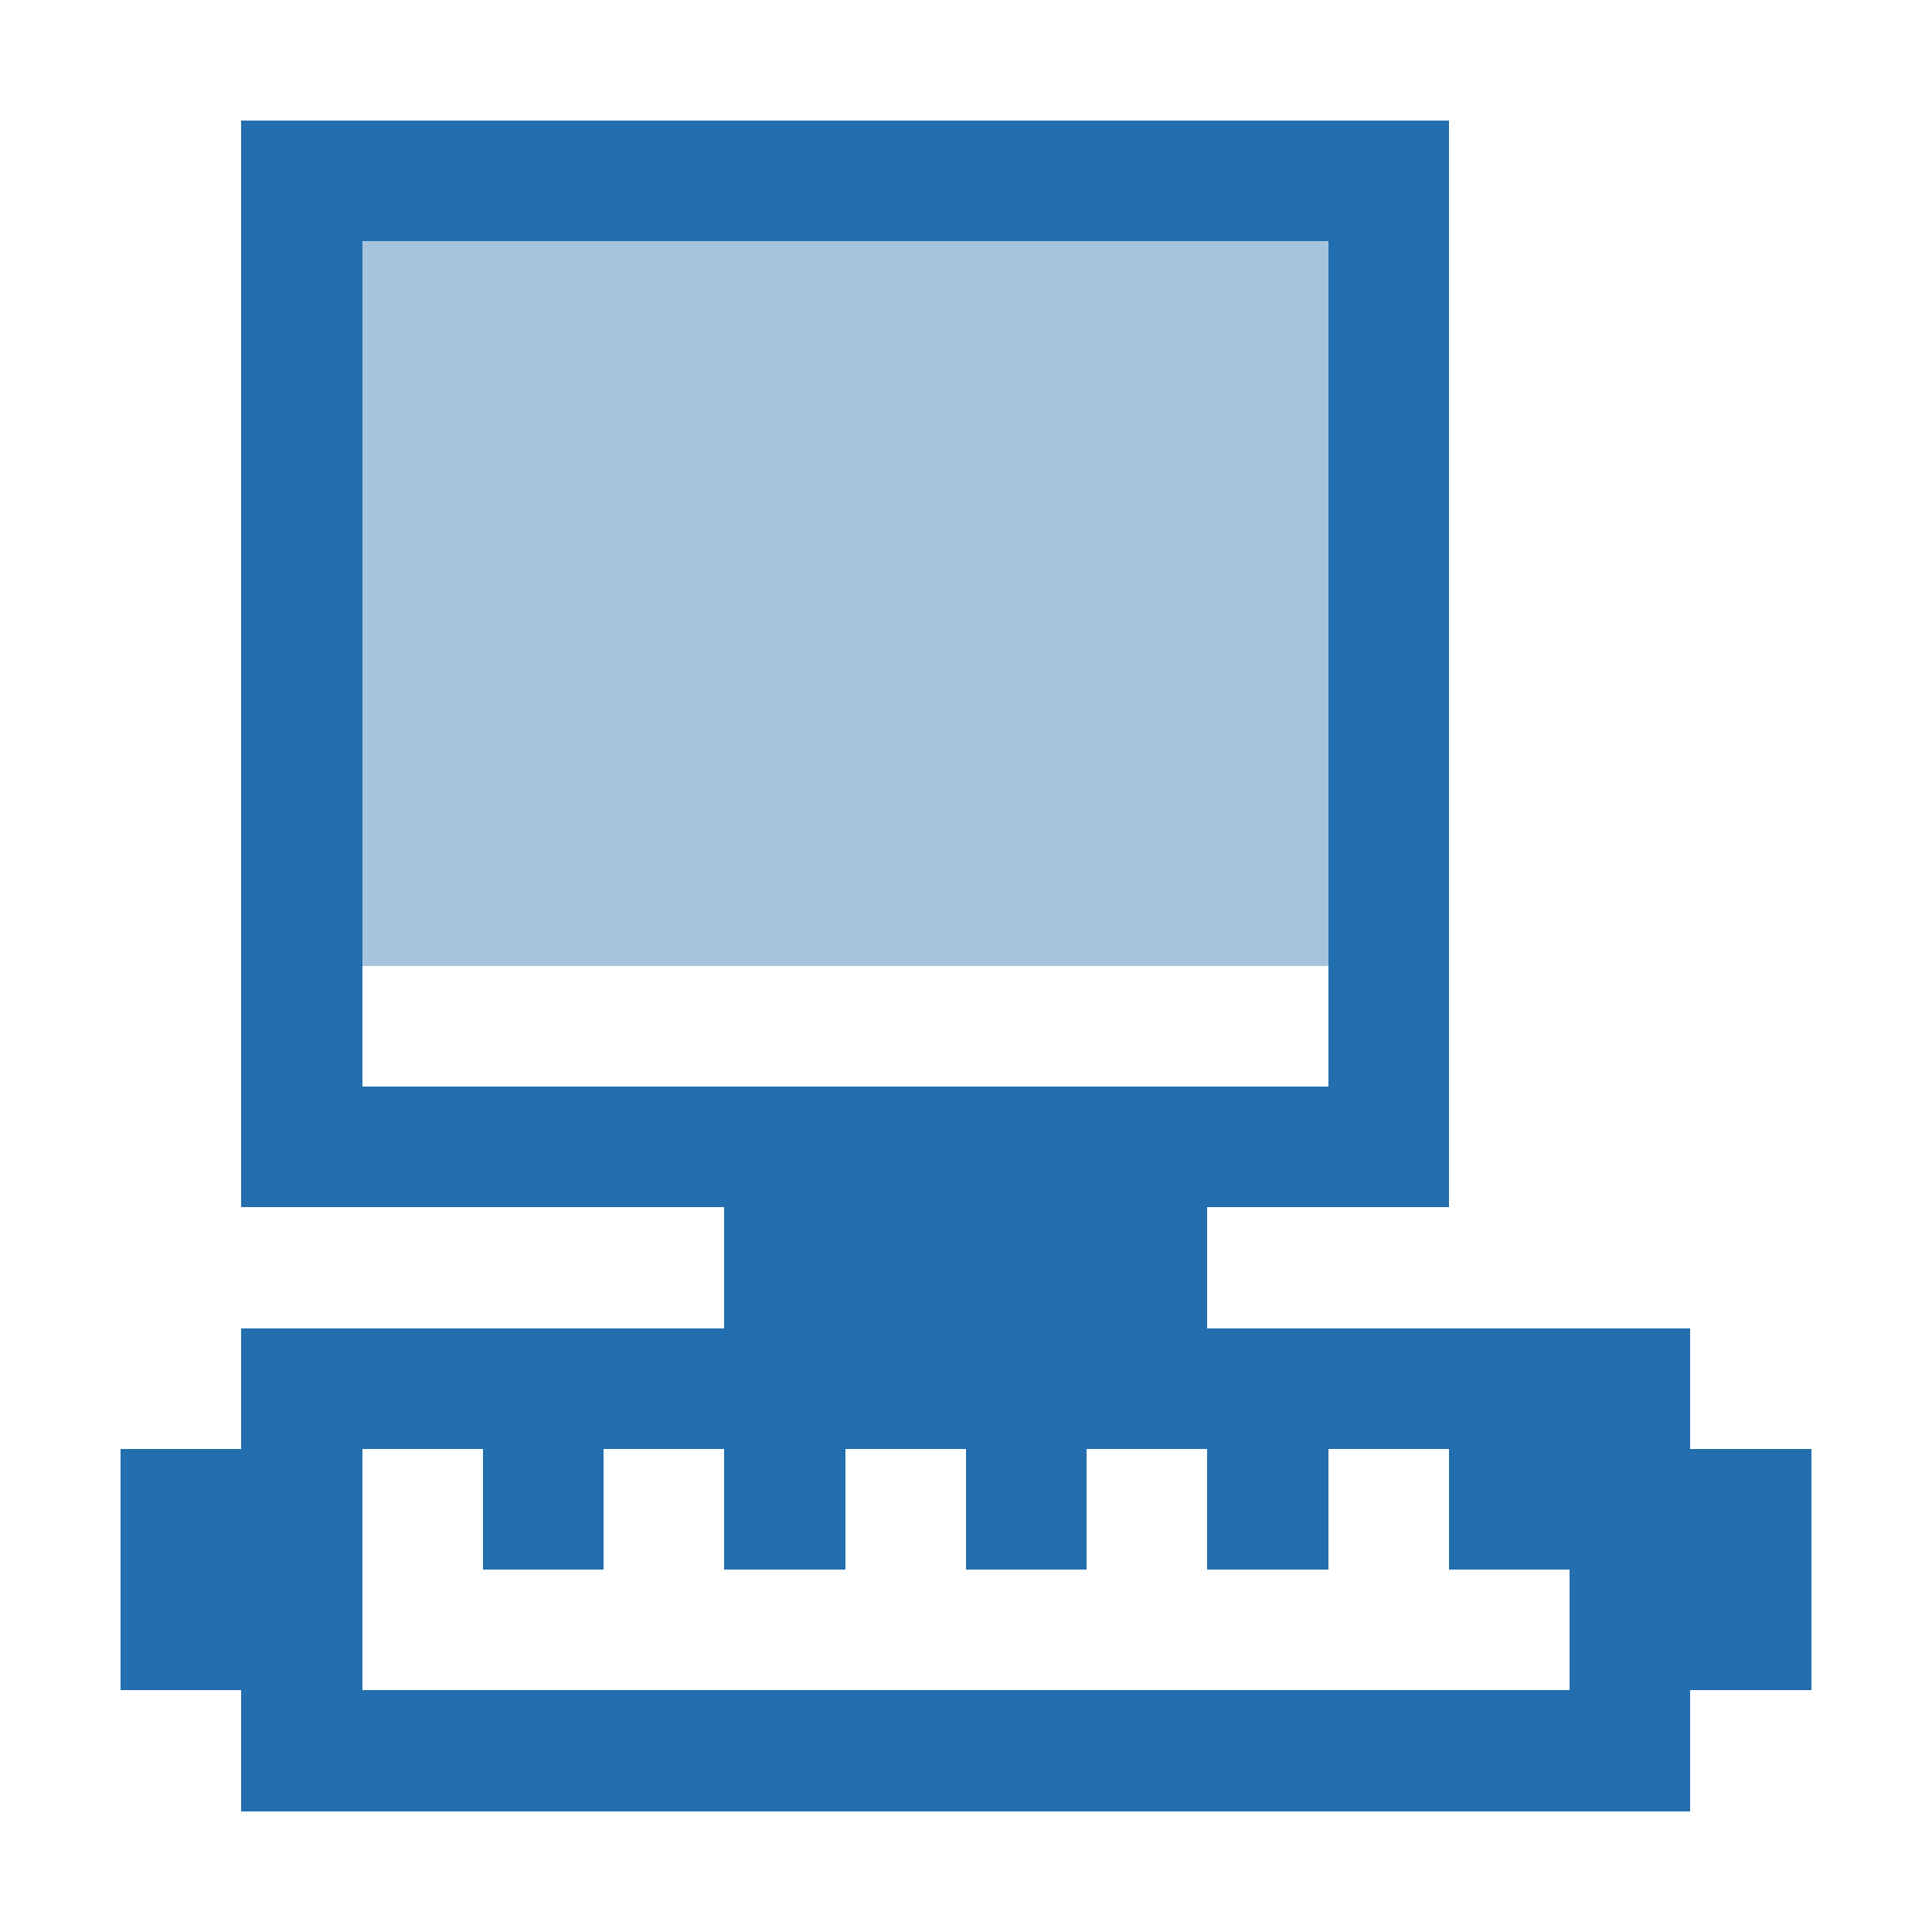
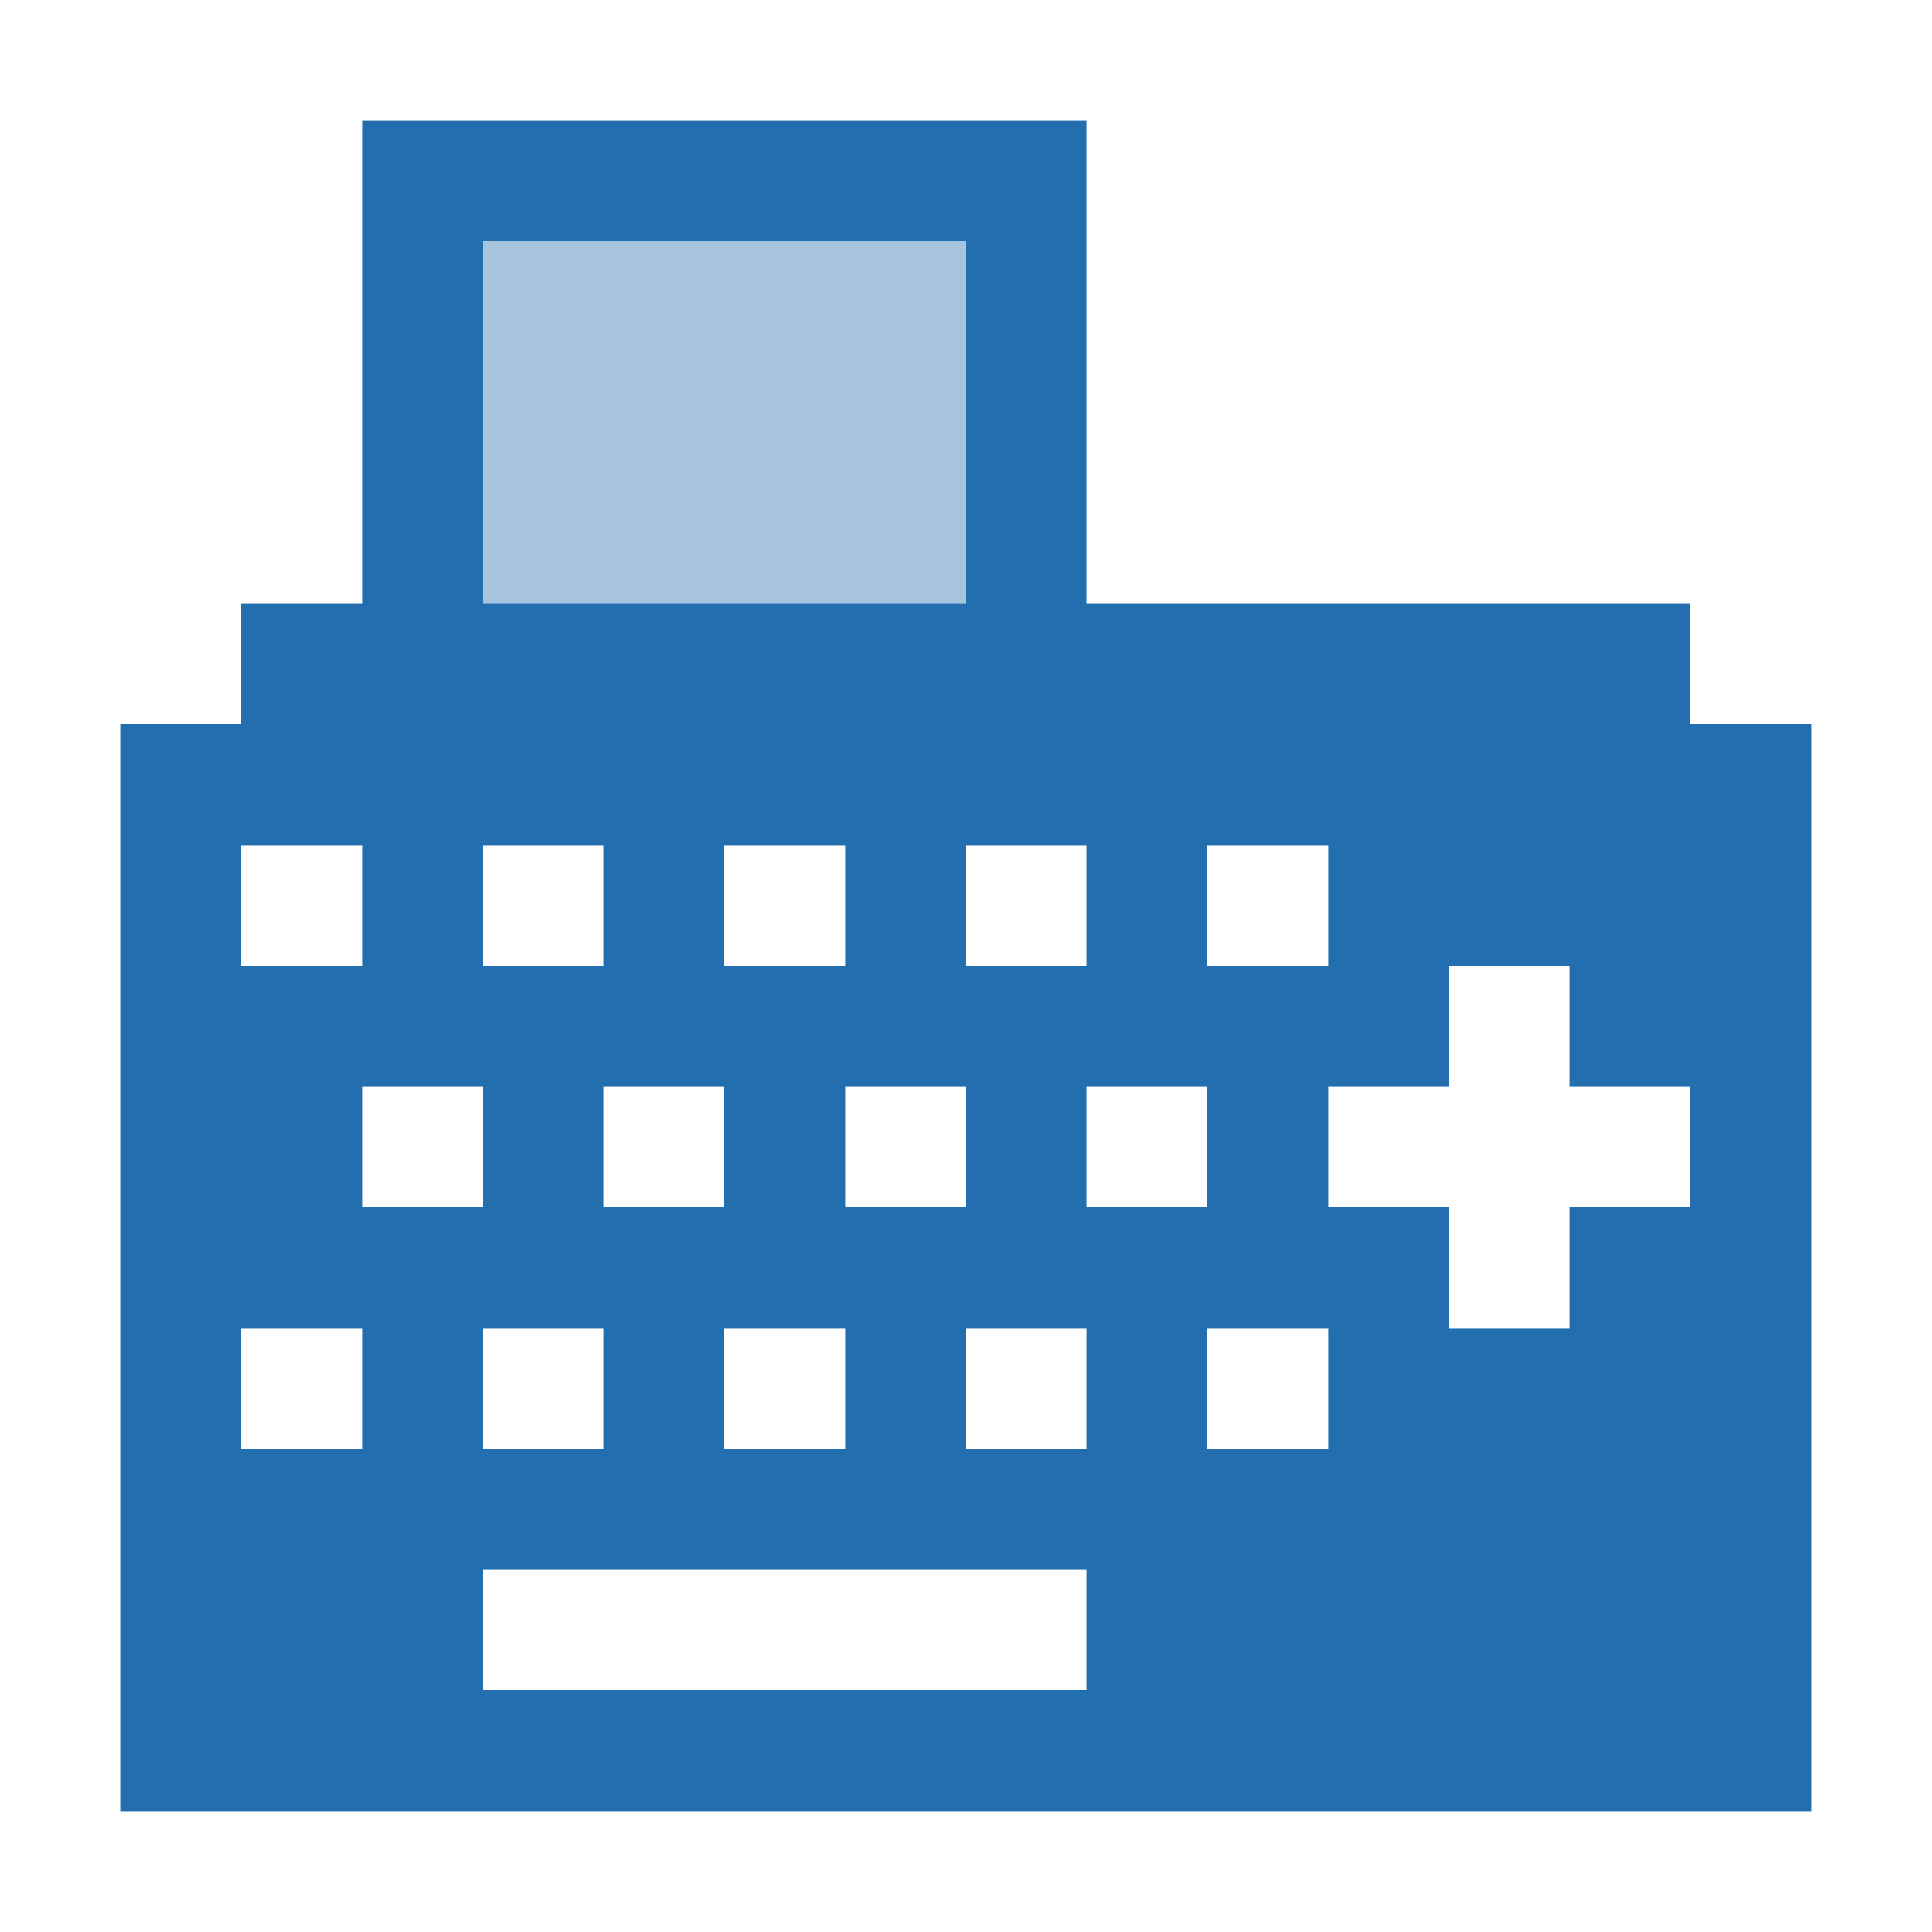
<svg xmlns="http://www.w3.org/2000/svg" width="16" height="16" viewBox="0 0 16 16" shape-rendering="crispEdges">
  <rect width="16" height="16" fill="none" />
-   <rect x="2" y="1" width="1" height="1" fill="#236eae" />
  <rect x="3" y="1" width="1" height="1" fill="#236eae" />
  <rect x="4" y="1" width="1" height="1" fill="#236eae" />
  <rect x="5" y="1" width="1" height="1" fill="#236eae" />
  <rect x="6" y="1" width="1" height="1" fill="#236eae" />
  <rect x="7" y="1" width="1" height="1" fill="#236eae" />
  <rect x="8" y="1" width="1" height="1" fill="#236eae" />
-   <rect x="9" y="1" width="1" height="1" fill="#236eae" />
-   <rect x="10" y="1" width="1" height="1" fill="#236eae" />
-   <rect x="11" y="1" width="1" height="1" fill="#236eae" />
-   <rect x="2" y="2" width="1" height="1" fill="#236eae" />
-   <rect x="3" y="2" width="1" height="1" fill="#a7c4de" />
+   <rect x="3" y="2" width="1" height="1" fill="#236eae" />
  <rect x="4" y="2" width="1" height="1" fill="#a7c4de" />
  <rect x="5" y="2" width="1" height="1" fill="#a7c4de" />
  <rect x="6" y="2" width="1" height="1" fill="#a7c4de" />
  <rect x="7" y="2" width="1" height="1" fill="#a7c4de" />
-   <rect x="8" y="2" width="1" height="1" fill="#a7c4de" />
-   <rect x="9" y="2" width="1" height="1" fill="#a7c4de" />
-   <rect x="10" y="2" width="1" height="1" fill="#a7c4de" />
-   <rect x="11" y="2" width="1" height="1" fill="#236eae" />
-   <rect x="2" y="3" width="1" height="1" fill="#236eae" />
-   <rect x="3" y="3" width="1" height="1" fill="#a7c4de" />
+   <rect x="8" y="2" width="1" height="1" fill="#236eae" />
+   <rect x="3" y="3" width="1" height="1" fill="#236eae" />
  <rect x="4" y="3" width="1" height="1" fill="#a7c4de" />
  <rect x="5" y="3" width="1" height="1" fill="#a7c4de" />
  <rect x="6" y="3" width="1" height="1" fill="#a7c4de" />
  <rect x="7" y="3" width="1" height="1" fill="#a7c4de" />
-   <rect x="8" y="3" width="1" height="1" fill="#a7c4de" />
-   <rect x="9" y="3" width="1" height="1" fill="#a7c4de" />
-   <rect x="10" y="3" width="1" height="1" fill="#a7c4de" />
-   <rect x="11" y="3" width="1" height="1" fill="#236eae" />
-   <rect x="2" y="4" width="1" height="1" fill="#236eae" />
-   <rect x="3" y="4" width="1" height="1" fill="#a7c4de" />
+   <rect x="8" y="3" width="1" height="1" fill="#236eae" />
+   <rect x="3" y="4" width="1" height="1" fill="#236eae" />
  <rect x="4" y="4" width="1" height="1" fill="#a7c4de" />
  <rect x="5" y="4" width="1" height="1" fill="#a7c4de" />
  <rect x="6" y="4" width="1" height="1" fill="#a7c4de" />
  <rect x="7" y="4" width="1" height="1" fill="#a7c4de" />
-   <rect x="8" y="4" width="1" height="1" fill="#a7c4de" />
-   <rect x="9" y="4" width="1" height="1" fill="#a7c4de" />
-   <rect x="10" y="4" width="1" height="1" fill="#a7c4de" />
-   <rect x="11" y="4" width="1" height="1" fill="#236eae" />
+   <rect x="8" y="4" width="1" height="1" fill="#236eae" />
  <rect x="2" y="5" width="1" height="1" fill="#236eae" />
-   <rect x="3" y="5" width="1" height="1" fill="#a7c4de" />
-   <rect x="4" y="5" width="1" height="1" fill="#a7c4de" />
-   <rect x="5" y="5" width="1" height="1" fill="#a7c4de" />
-   <rect x="6" y="5" width="1" height="1" fill="#a7c4de" />
-   <rect x="7" y="5" width="1" height="1" fill="#a7c4de" />
-   <rect x="8" y="5" width="1" height="1" fill="#a7c4de" />
-   <rect x="9" y="5" width="1" height="1" fill="#a7c4de" />
-   <rect x="10" y="5" width="1" height="1" fill="#a7c4de" />
+   <rect x="3" y="5" width="1" height="1" fill="#236eae" />
+   <rect x="4" y="5" width="1" height="1" fill="#236eae" />
+   <rect x="5" y="5" width="1" height="1" fill="#236eae" />
+   <rect x="6" y="5" width="1" height="1" fill="#236eae" />
+   <rect x="7" y="5" width="1" height="1" fill="#236eae" />
+   <rect x="8" y="5" width="1" height="1" fill="#236eae" />
+   <rect x="9" y="5" width="1" height="1" fill="#236eae" />
+   <rect x="10" y="5" width="1" height="1" fill="#236eae" />
  <rect x="11" y="5" width="1" height="1" fill="#236eae" />
+   <rect x="12" y="5" width="1" height="1" fill="#236eae" />
+   <rect x="13" y="5" width="1" height="1" fill="#236eae" />
+   <rect x="1" y="6" width="1" height="1" fill="#236eae" />
  <rect x="2" y="6" width="1" height="1" fill="#236eae" />
-   <rect x="3" y="6" width="1" height="1" fill="#a7c4de" />
-   <rect x="4" y="6" width="1" height="1" fill="#a7c4de" />
-   <rect x="5" y="6" width="1" height="1" fill="#a7c4de" />
-   <rect x="6" y="6" width="1" height="1" fill="#a7c4de" />
-   <rect x="7" y="6" width="1" height="1" fill="#a7c4de" />
-   <rect x="8" y="6" width="1" height="1" fill="#a7c4de" />
-   <rect x="9" y="6" width="1" height="1" fill="#a7c4de" />
-   <rect x="10" y="6" width="1" height="1" fill="#a7c4de" />
+   <rect x="3" y="6" width="1" height="1" fill="#236eae" />
+   <rect x="4" y="6" width="1" height="1" fill="#236eae" />
+   <rect x="5" y="6" width="1" height="1" fill="#236eae" />
+   <rect x="6" y="6" width="1" height="1" fill="#236eae" />
+   <rect x="7" y="6" width="1" height="1" fill="#236eae" />
+   <rect x="8" y="6" width="1" height="1" fill="#236eae" />
+   <rect x="9" y="6" width="1" height="1" fill="#236eae" />
+   <rect x="10" y="6" width="1" height="1" fill="#236eae" />
  <rect x="11" y="6" width="1" height="1" fill="#236eae" />
-   <rect x="2" y="7" width="1" height="1" fill="#236eae" />
-   <rect x="3" y="7" width="1" height="1" fill="#a7c4de" />
-   <rect x="4" y="7" width="1" height="1" fill="#a7c4de" />
-   <rect x="5" y="7" width="1" height="1" fill="#a7c4de" />
-   <rect x="6" y="7" width="1" height="1" fill="#a7c4de" />
-   <rect x="7" y="7" width="1" height="1" fill="#a7c4de" />
-   <rect x="8" y="7" width="1" height="1" fill="#a7c4de" />
-   <rect x="9" y="7" width="1" height="1" fill="#a7c4de" />
-   <rect x="10" y="7" width="1" height="1" fill="#a7c4de" />
+   <rect x="12" y="6" width="1" height="1" fill="#236eae" />
+   <rect x="13" y="6" width="1" height="1" fill="#236eae" />
+   <rect x="14" y="6" width="1" height="1" fill="#236eae" />
+   <rect x="1" y="7" width="1" height="1" fill="#236eae" />
+   <rect x="3" y="7" width="1" height="1" fill="#236eae" />
+   <rect x="5" y="7" width="1" height="1" fill="#236eae" />
+   <rect x="7" y="7" width="1" height="1" fill="#236eae" />
+   <rect x="9" y="7" width="1" height="1" fill="#236eae" />
  <rect x="11" y="7" width="1" height="1" fill="#236eae" />
+   <rect x="12" y="7" width="1" height="1" fill="#236eae" />
+   <rect x="13" y="7" width="1" height="1" fill="#236eae" />
+   <rect x="14" y="7" width="1" height="1" fill="#236eae" />
+   <rect x="1" y="8" width="1" height="1" fill="#236eae" />
  <rect x="2" y="8" width="1" height="1" fill="#236eae" />
+   <rect x="3" y="8" width="1" height="1" fill="#236eae" />
+   <rect x="4" y="8" width="1" height="1" fill="#236eae" />
+   <rect x="5" y="8" width="1" height="1" fill="#236eae" />
+   <rect x="6" y="8" width="1" height="1" fill="#236eae" />
+   <rect x="7" y="8" width="1" height="1" fill="#236eae" />
+   <rect x="8" y="8" width="1" height="1" fill="#236eae" />
+   <rect x="9" y="8" width="1" height="1" fill="#236eae" />
+   <rect x="10" y="8" width="1" height="1" fill="#236eae" />
  <rect x="11" y="8" width="1" height="1" fill="#236eae" />
+   <rect x="13" y="8" width="1" height="1" fill="#236eae" />
+   <rect x="14" y="8" width="1" height="1" fill="#236eae" />
+   <rect x="1" y="9" width="1" height="1" fill="#236eae" />
  <rect x="2" y="9" width="1" height="1" fill="#236eae" />
-   <rect x="3" y="9" width="1" height="1" fill="#236eae" />
  <rect x="4" y="9" width="1" height="1" fill="#236eae" />
-   <rect x="5" y="9" width="1" height="1" fill="#236eae" />
  <rect x="6" y="9" width="1" height="1" fill="#236eae" />
-   <rect x="7" y="9" width="1" height="1" fill="#236eae" />
  <rect x="8" y="9" width="1" height="1" fill="#236eae" />
-   <rect x="9" y="9" width="1" height="1" fill="#236eae" />
  <rect x="10" y="9" width="1" height="1" fill="#236eae" />
-   <rect x="11" y="9" width="1" height="1" fill="#236eae" />
+   <rect x="14" y="9" width="1" height="1" fill="#236eae" />
+   <rect x="1" y="10" width="1" height="1" fill="#236eae" />
+   <rect x="2" y="10" width="1" height="1" fill="#236eae" />
+   <rect x="3" y="10" width="1" height="1" fill="#236eae" />
+   <rect x="4" y="10" width="1" height="1" fill="#236eae" />
+   <rect x="5" y="10" width="1" height="1" fill="#236eae" />
  <rect x="6" y="10" width="1" height="1" fill="#236eae" />
  <rect x="7" y="10" width="1" height="1" fill="#236eae" />
  <rect x="8" y="10" width="1" height="1" fill="#236eae" />
  <rect x="9" y="10" width="1" height="1" fill="#236eae" />
-   <rect x="2" y="11" width="1" height="1" fill="#236eae" />
+   <rect x="10" y="10" width="1" height="1" fill="#236eae" />
+   <rect x="11" y="10" width="1" height="1" fill="#236eae" />
+   <rect x="13" y="10" width="1" height="1" fill="#236eae" />
+   <rect x="14" y="10" width="1" height="1" fill="#236eae" />
+   <rect x="1" y="11" width="1" height="1" fill="#236eae" />
  <rect x="3" y="11" width="1" height="1" fill="#236eae" />
-   <rect x="4" y="11" width="1" height="1" fill="#236eae" />
  <rect x="5" y="11" width="1" height="1" fill="#236eae" />
-   <rect x="6" y="11" width="1" height="1" fill="#236eae" />
  <rect x="7" y="11" width="1" height="1" fill="#236eae" />
-   <rect x="8" y="11" width="1" height="1" fill="#236eae" />
  <rect x="9" y="11" width="1" height="1" fill="#236eae" />
-   <rect x="10" y="11" width="1" height="1" fill="#236eae" />
  <rect x="11" y="11" width="1" height="1" fill="#236eae" />
  <rect x="12" y="11" width="1" height="1" fill="#236eae" />
  <rect x="13" y="11" width="1" height="1" fill="#236eae" />
+   <rect x="14" y="11" width="1" height="1" fill="#236eae" />
  <rect x="1" y="12" width="1" height="1" fill="#236eae" />
  <rect x="2" y="12" width="1" height="1" fill="#236eae" />
+   <rect x="3" y="12" width="1" height="1" fill="#236eae" />
  <rect x="4" y="12" width="1" height="1" fill="#236eae" />
+   <rect x="5" y="12" width="1" height="1" fill="#236eae" />
  <rect x="6" y="12" width="1" height="1" fill="#236eae" />
+   <rect x="7" y="12" width="1" height="1" fill="#236eae" />
  <rect x="8" y="12" width="1" height="1" fill="#236eae" />
+   <rect x="9" y="12" width="1" height="1" fill="#236eae" />
  <rect x="10" y="12" width="1" height="1" fill="#236eae" />
+   <rect x="11" y="12" width="1" height="1" fill="#236eae" />
  <rect x="12" y="12" width="1" height="1" fill="#236eae" />
  <rect x="13" y="12" width="1" height="1" fill="#236eae" />
  <rect x="14" y="12" width="1" height="1" fill="#236eae" />
  <rect x="1" y="13" width="1" height="1" fill="#236eae" />
  <rect x="2" y="13" width="1" height="1" fill="#236eae" />
+   <rect x="3" y="13" width="1" height="1" fill="#236eae" />
+   <rect x="9" y="13" width="1" height="1" fill="#236eae" />
+   <rect x="10" y="13" width="1" height="1" fill="#236eae" />
+   <rect x="11" y="13" width="1" height="1" fill="#236eae" />
+   <rect x="12" y="13" width="1" height="1" fill="#236eae" />
  <rect x="13" y="13" width="1" height="1" fill="#236eae" />
  <rect x="14" y="13" width="1" height="1" fill="#236eae" />
+   <rect x="1" y="14" width="1" height="1" fill="#236eae" />
  <rect x="2" y="14" width="1" height="1" fill="#236eae" />
  <rect x="3" y="14" width="1" height="1" fill="#236eae" />
  <rect x="4" y="14" width="1" height="1" fill="#236eae" />
  <rect x="5" y="14" width="1" height="1" fill="#236eae" />
  <rect x="6" y="14" width="1" height="1" fill="#236eae" />
  <rect x="7" y="14" width="1" height="1" fill="#236eae" />
  <rect x="8" y="14" width="1" height="1" fill="#236eae" />
  <rect x="9" y="14" width="1" height="1" fill="#236eae" />
  <rect x="10" y="14" width="1" height="1" fill="#236eae" />
  <rect x="11" y="14" width="1" height="1" fill="#236eae" />
  <rect x="12" y="14" width="1" height="1" fill="#236eae" />
  <rect x="13" y="14" width="1" height="1" fill="#236eae" />
+   <rect x="14" y="14" width="1" height="1" fill="#236eae" />
</svg>
